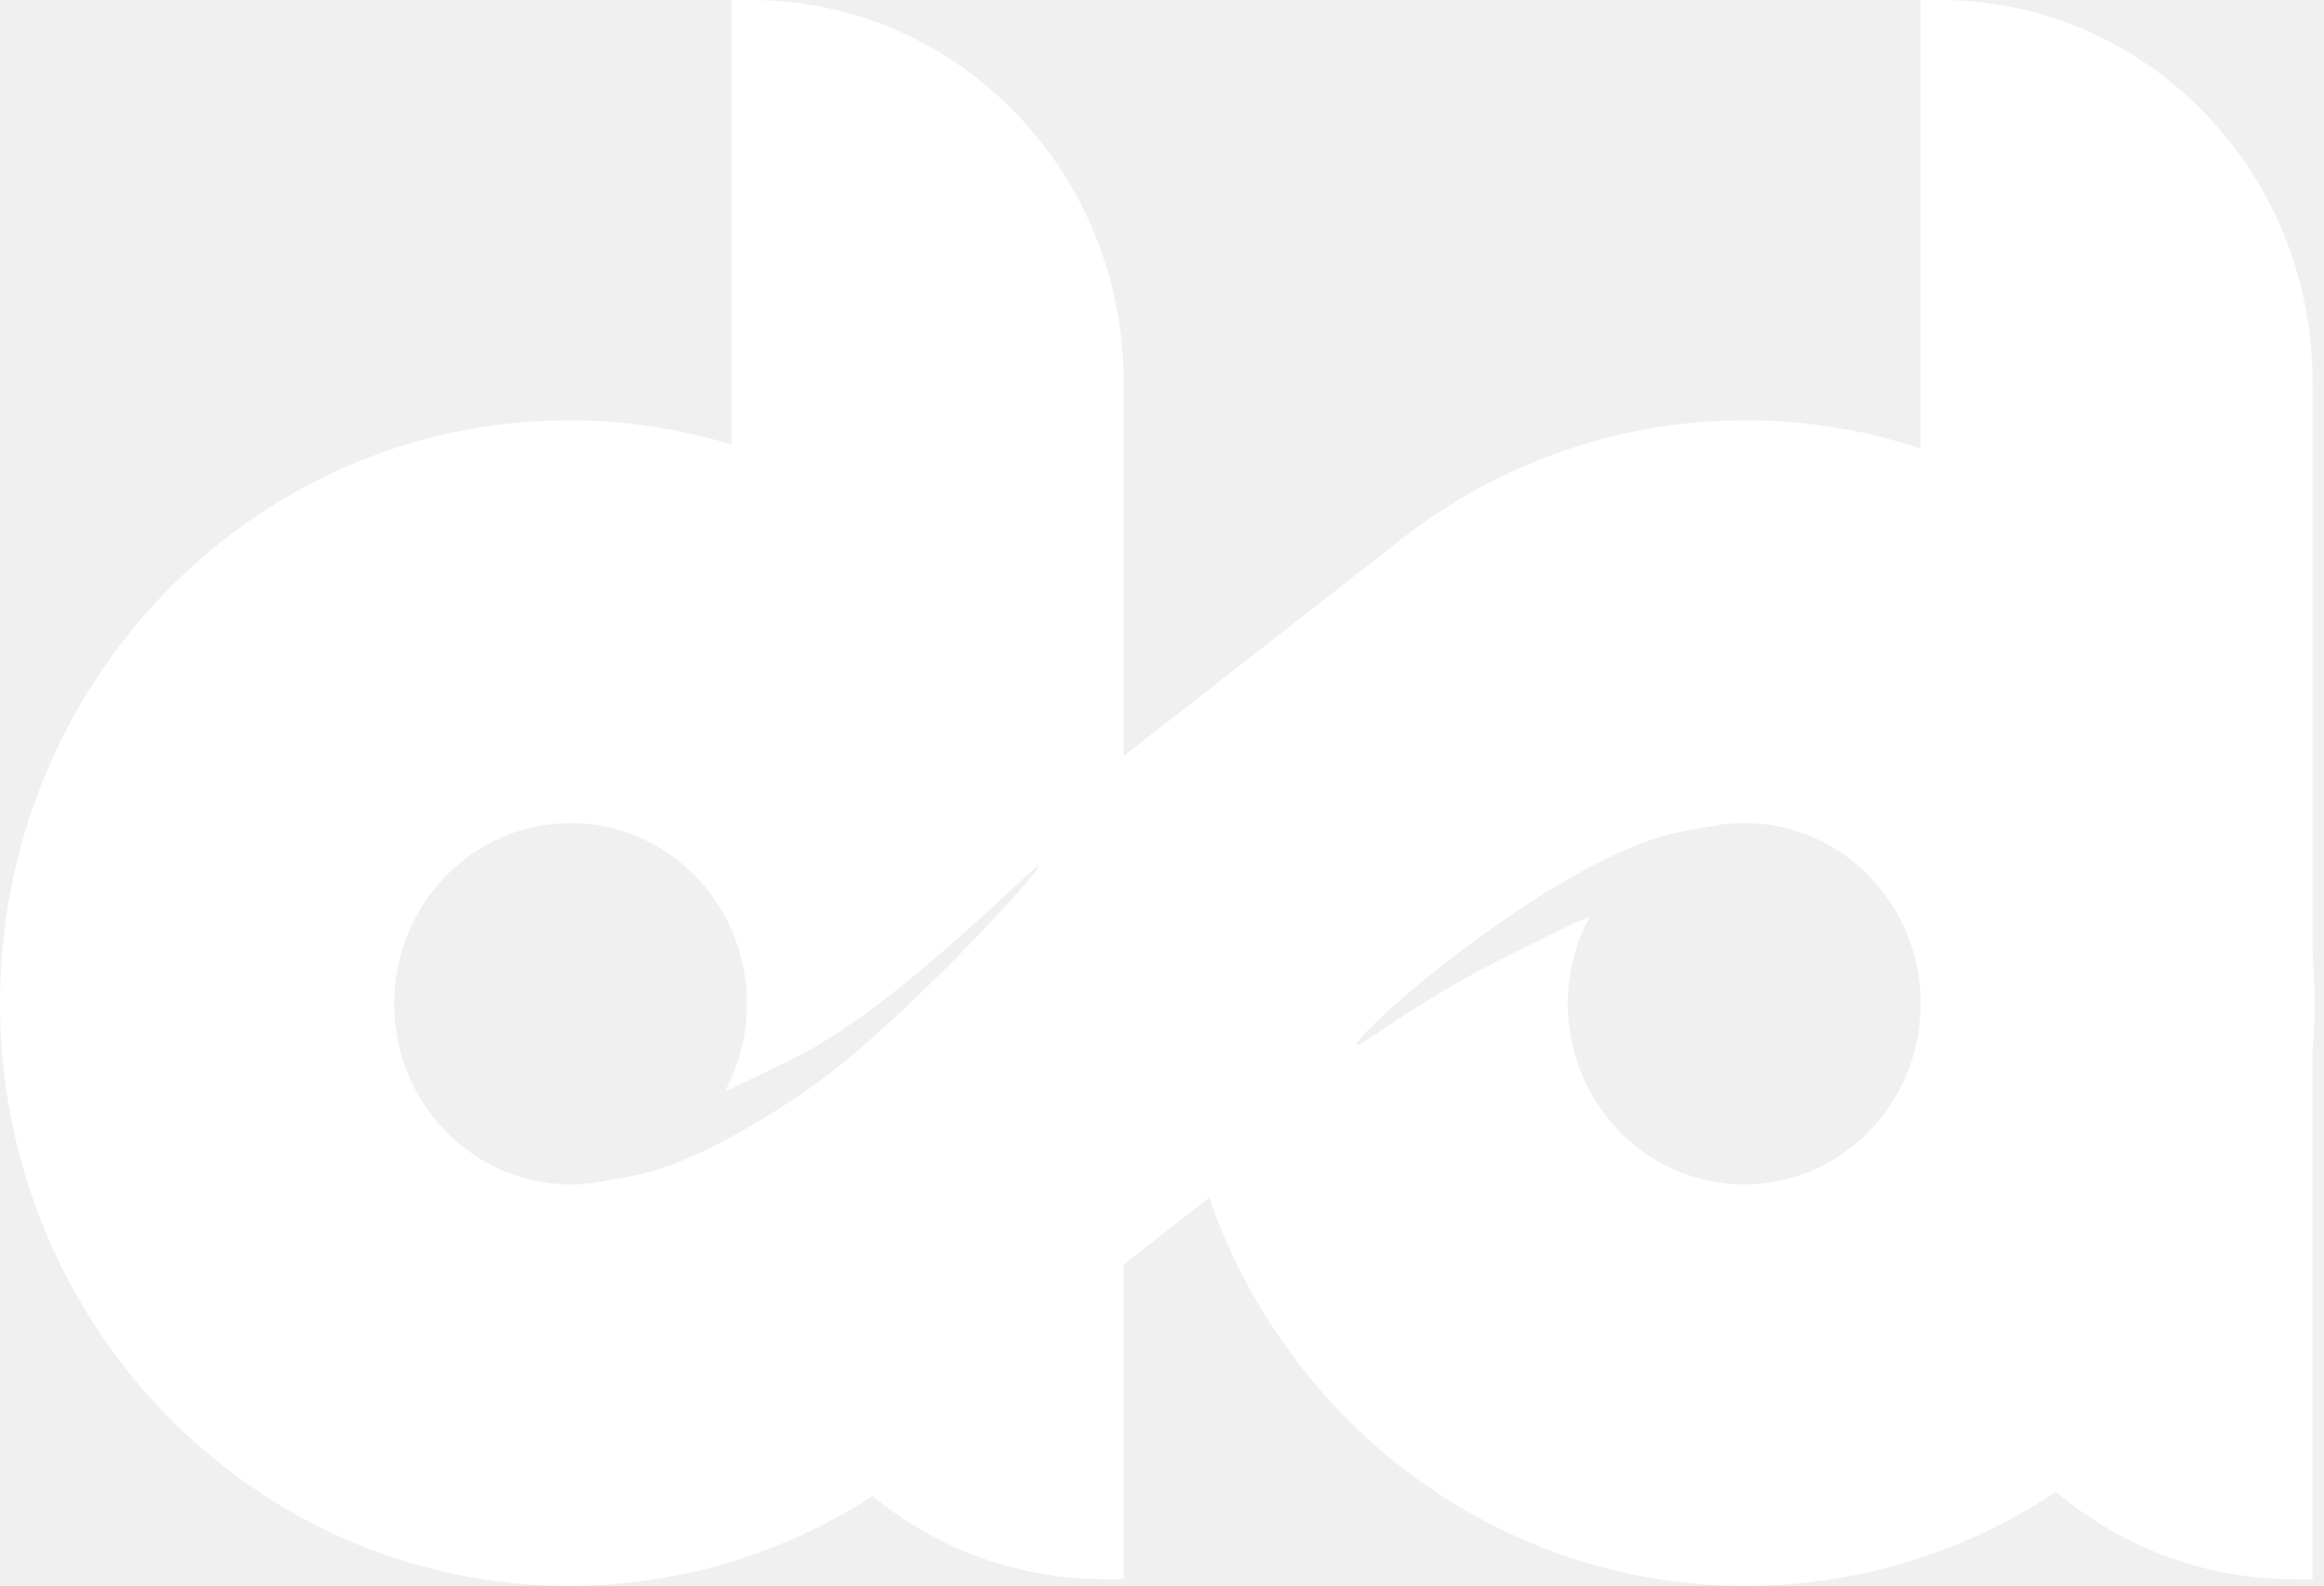
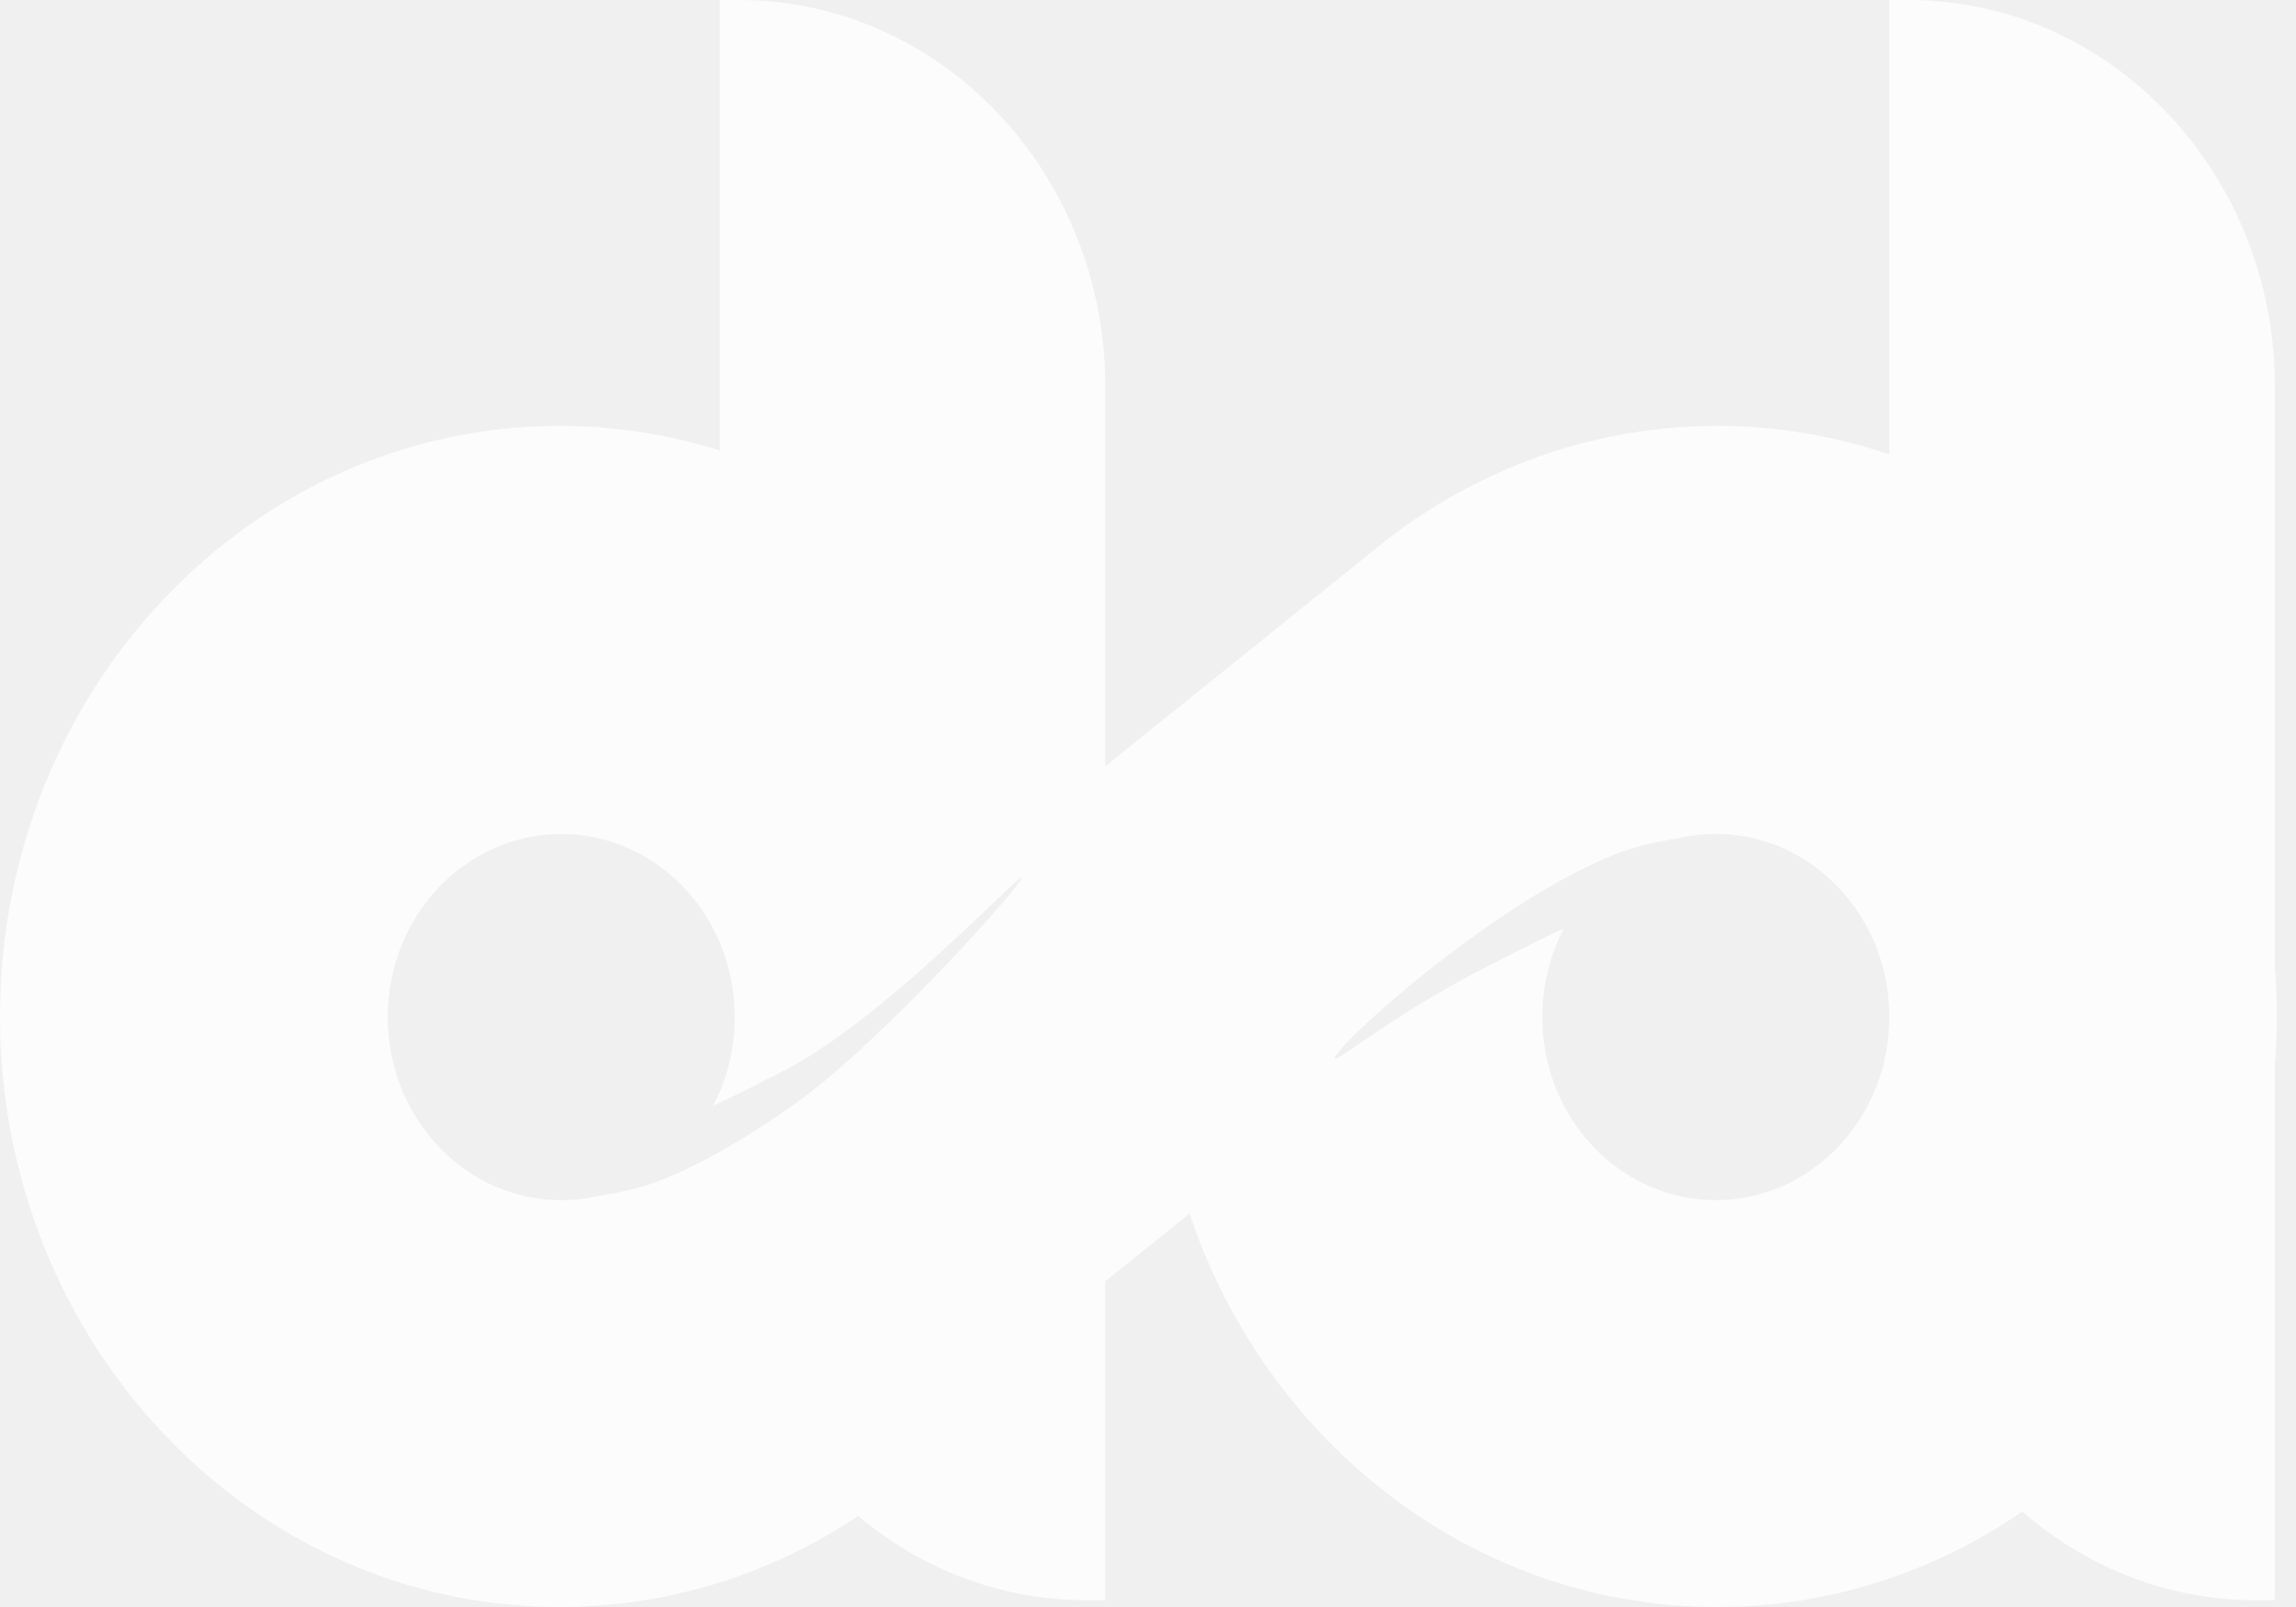
- <svg xmlns="http://www.w3.org/2000/svg" width="85" height="58" viewBox="0 0 85 58" fill="none">
-   <path d="M84.583 34.898V13.958C84.583 6.249 78.482 0 70.955 0H70.246V16.401C68.23 15.734 66.08 15.372 63.846 15.372C58.94 15.372 54.433 17.111 50.875 20.02L41.095 27.655V13.958C41.097 6.249 34.996 0 27.47 0H26.76V16.258C24.875 15.683 22.878 15.372 20.809 15.372C9.317 15.372 0 24.915 0 36.687C0 48.459 9.317 58 20.809 58C24.89 58 28.697 56.795 31.91 54.716C34.24 56.618 37.189 57.755 40.398 57.755H41.095V46.246L44.226 43.801C47.085 52.073 54.79 58 63.846 58C68.033 58 71.931 56.732 75.195 54.553C77.554 56.553 80.582 57.755 83.884 57.755H84.581V38.475C84.629 37.886 84.655 37.288 84.655 36.687C84.655 36.085 84.629 35.487 84.581 34.898H84.583ZM29.491 39.888C26.008 42.261 24.131 42.767 23.614 42.897C23.156 43.013 22.718 43.096 22.299 43.152C21.839 43.26 21.362 43.318 20.87 43.318C20.141 43.318 19.44 43.191 18.784 42.962C18.765 42.957 18.745 42.952 18.726 42.946H18.731C16.219 42.041 14.417 39.591 14.417 36.71C14.417 33.06 17.306 30.102 20.869 30.102C24.432 30.102 27.32 33.06 27.32 36.71C27.32 37.865 27.03 38.95 26.522 39.897C27.198 39.624 27.973 39.216 29 38.718C32.819 36.866 37.893 31.528 37.996 31.666C38.109 31.817 32.726 37.681 29.489 39.888H29.491ZM63.795 43.316C60.231 43.316 57.343 40.358 57.343 36.708C57.343 35.552 57.633 34.467 58.142 33.521C57.465 33.794 56.691 34.202 55.664 34.699C51.845 36.551 49.728 38.347 49.624 38.21C49.511 38.059 51.936 35.735 55.174 33.528C58.657 31.155 60.534 30.649 61.051 30.519C61.509 30.403 61.947 30.32 62.366 30.264C62.826 30.156 63.303 30.098 63.795 30.098C64.524 30.098 65.225 30.225 65.881 30.454C65.9 30.459 65.921 30.464 65.939 30.47H65.934C68.447 31.375 70.248 33.825 70.248 36.706C70.248 40.356 67.359 43.314 63.796 43.314L63.795 43.316Z" fill="white" />
+ <svg xmlns="http://www.w3.org/2000/svg" width="100" height="70" viewBox="0 0 100 70" fill="none">
+   <g opacity="0.8" clip-path="url(#clip0_17_1374)">
+     <path d="M99.08 42.118V16.846C99.08 7.542 91.933 0 83.117 0H82.286V19.794C79.925 18.99 77.406 18.552 74.789 18.552C69.043 18.552 63.762 20.652 59.594 24.163L48.139 33.377V16.846C48.141 7.542 40.994 0 32.178 0H31.347V19.622C29.139 18.928 26.799 18.552 24.375 18.552C10.914 18.552 0 30.07 0 44.277C0 58.484 10.914 70 24.375 70C29.157 70 33.616 68.546 37.38 66.037C40.109 68.332 43.563 69.705 47.322 69.705H48.139V55.814L51.806 52.864C55.155 62.846 64.181 70 74.789 70C79.693 70 84.26 68.469 88.083 65.84C90.847 68.253 94.393 69.705 98.261 69.705H99.078V46.436C99.135 45.725 99.165 45.003 99.165 44.277C99.165 43.551 99.135 42.83 99.078 42.118H99.08ZM34.545 48.141C30.466 51.004 28.267 51.615 27.662 51.772C27.125 51.913 26.612 52.012 26.121 52.08C25.582 52.21 25.023 52.28 24.448 52.28C23.593 52.28 22.772 52.127 22.004 51.851C21.982 51.845 21.957 51.838 21.935 51.832H21.941C18.999 50.739 16.889 47.782 16.889 44.305C16.889 39.9 20.272 36.33 24.446 36.33C28.619 36.33 32.003 39.9 32.003 44.305C32.003 45.699 31.663 47.009 31.067 48.151C31.86 47.822 32.767 47.33 33.97 46.729C38.444 44.494 44.388 38.051 44.508 38.217C44.641 38.4 38.335 45.477 34.543 48.141H34.545ZM74.729 52.278C70.555 52.278 67.172 48.707 67.172 44.303C67.172 42.908 67.512 41.598 68.107 40.456C67.315 40.785 66.407 41.278 65.205 41.879C60.731 44.114 58.251 46.281 58.13 46.115C57.997 45.933 60.838 43.129 64.631 40.465C68.711 37.601 70.909 36.99 71.515 36.833C72.052 36.693 72.565 36.593 73.055 36.525C73.594 36.396 74.154 36.326 74.729 36.326C75.584 36.326 76.405 36.478 77.173 36.754C77.195 36.761 77.219 36.767 77.241 36.773H77.235C80.178 37.867 82.288 40.824 82.288 44.301C82.288 48.705 78.905 52.276 74.731 52.276L74.729 52.278Z" fill="white" />
+   </g>
+   <defs>
+     <clipPath id="clip0_17_1374">
+       <rect width="99.167" height="70" fill="white" />
+     </clipPath>
+   </defs>
</svg>
